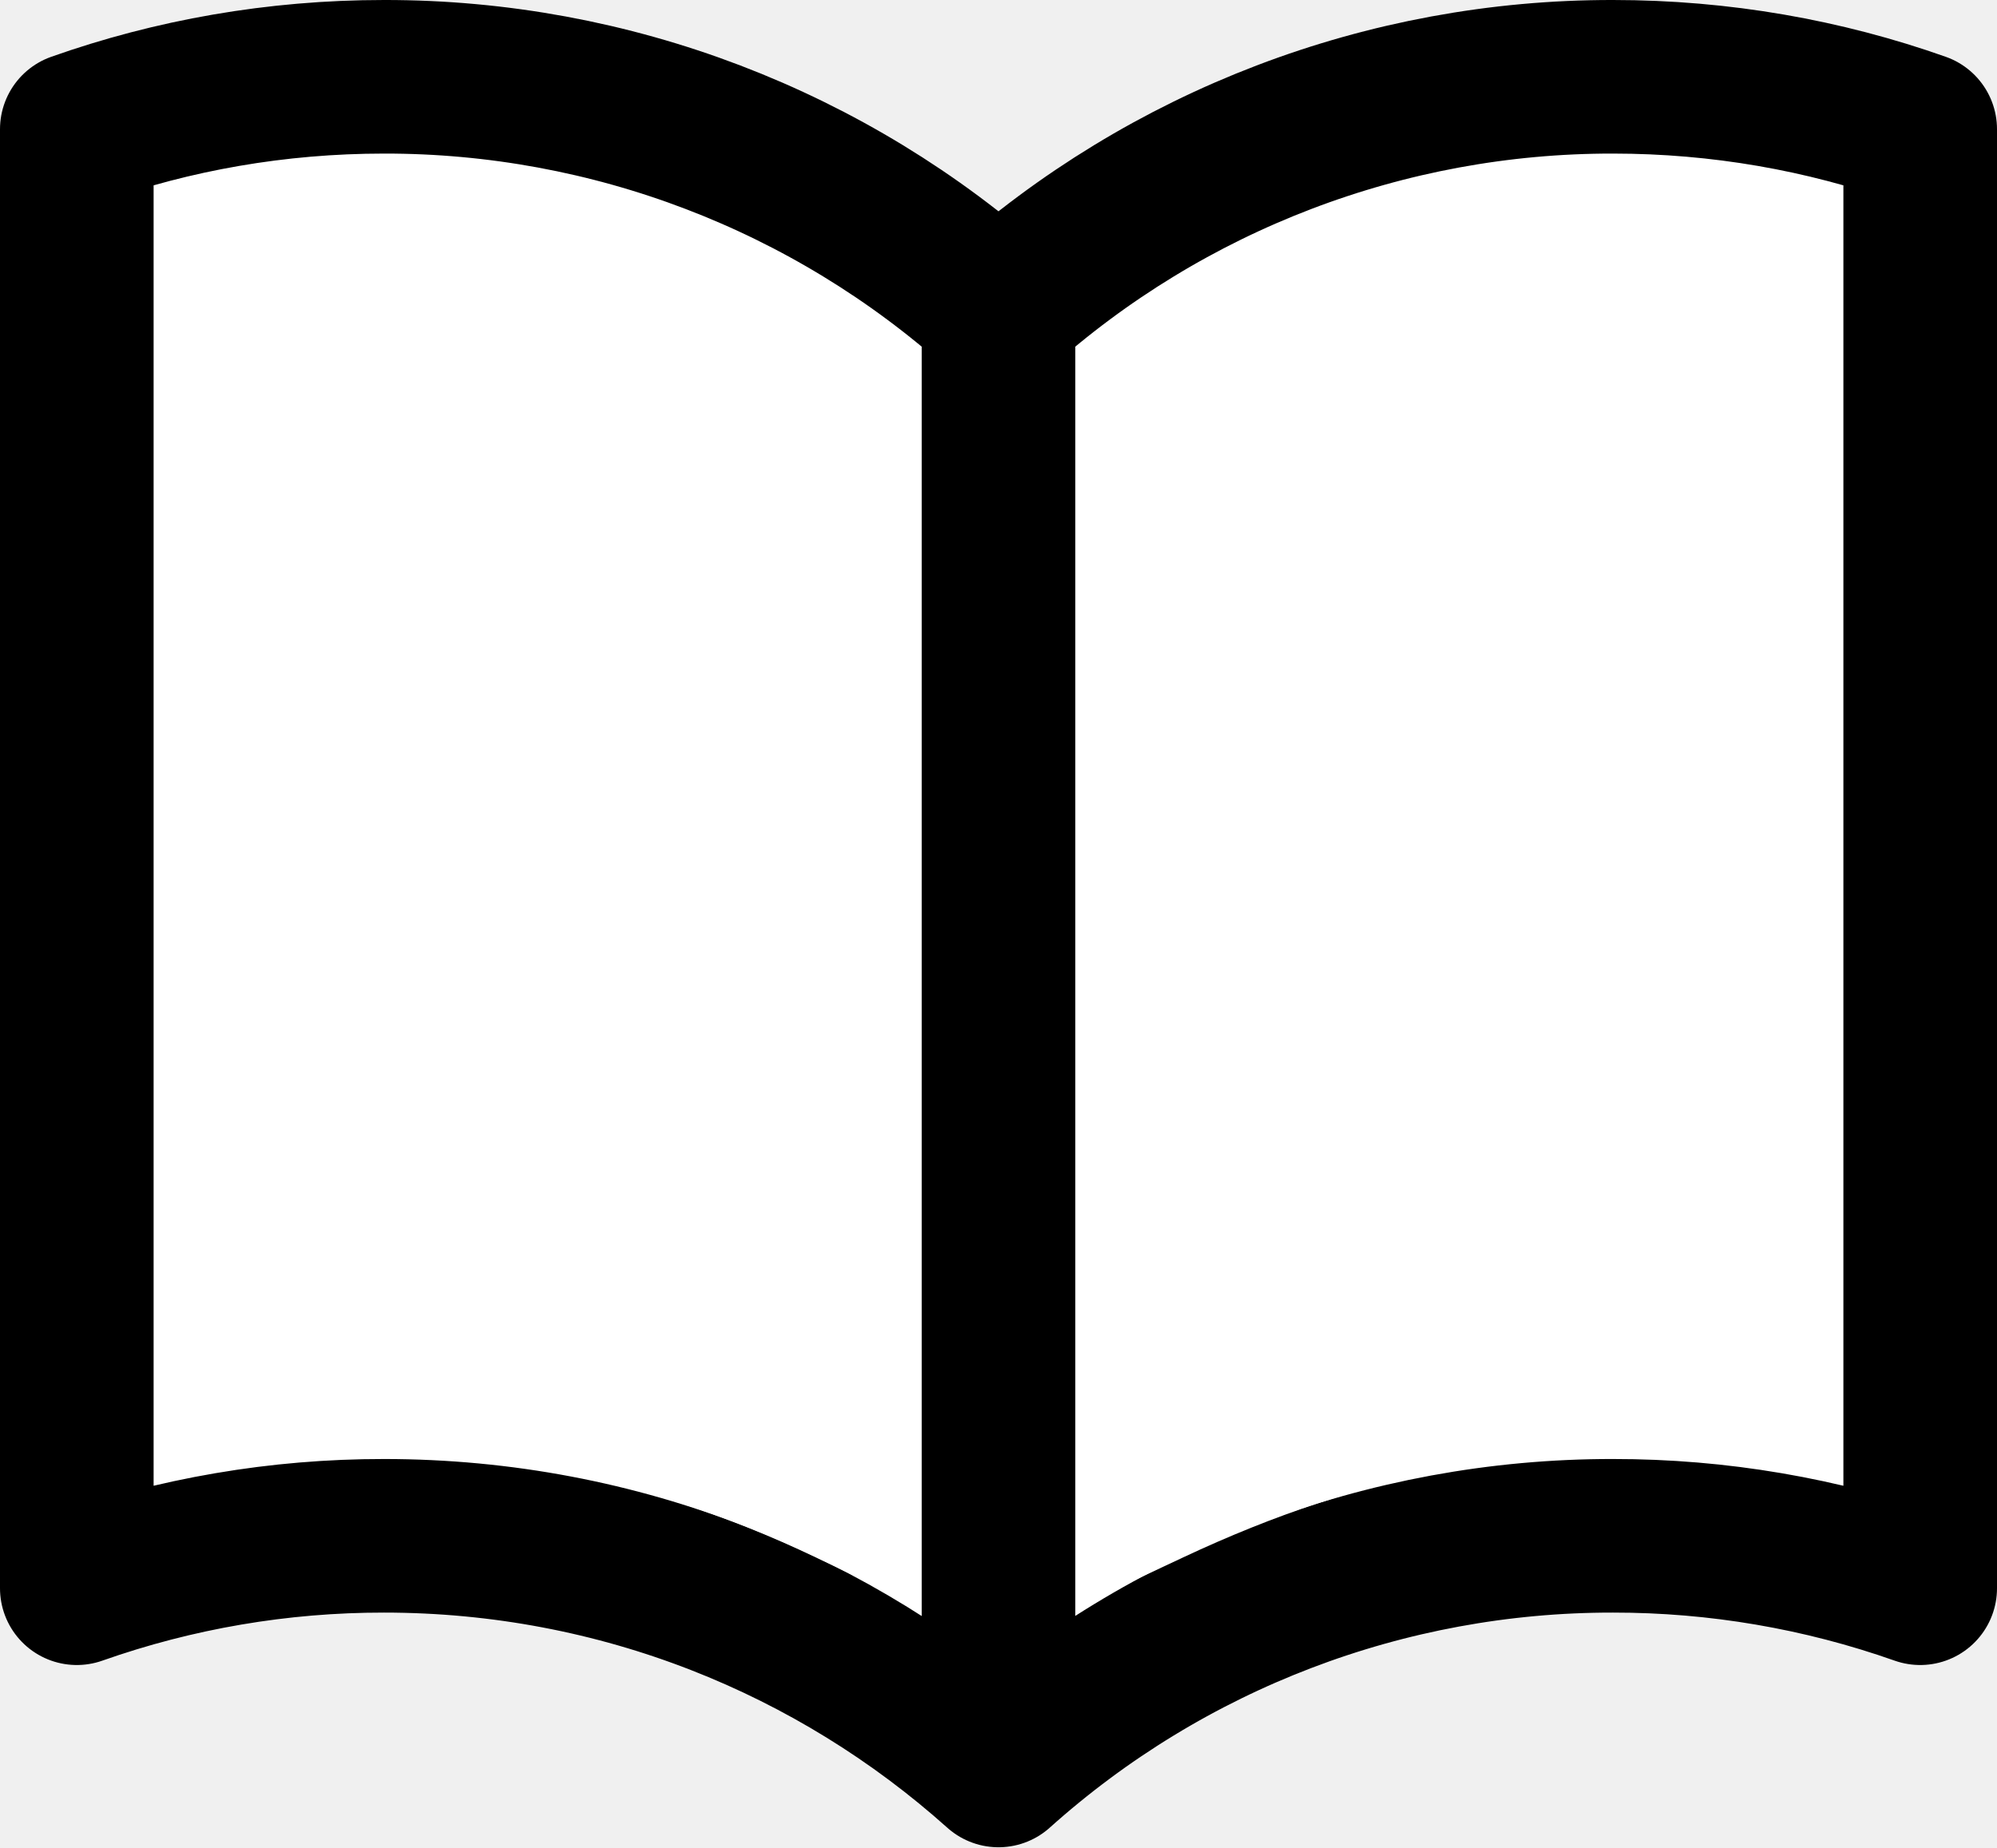
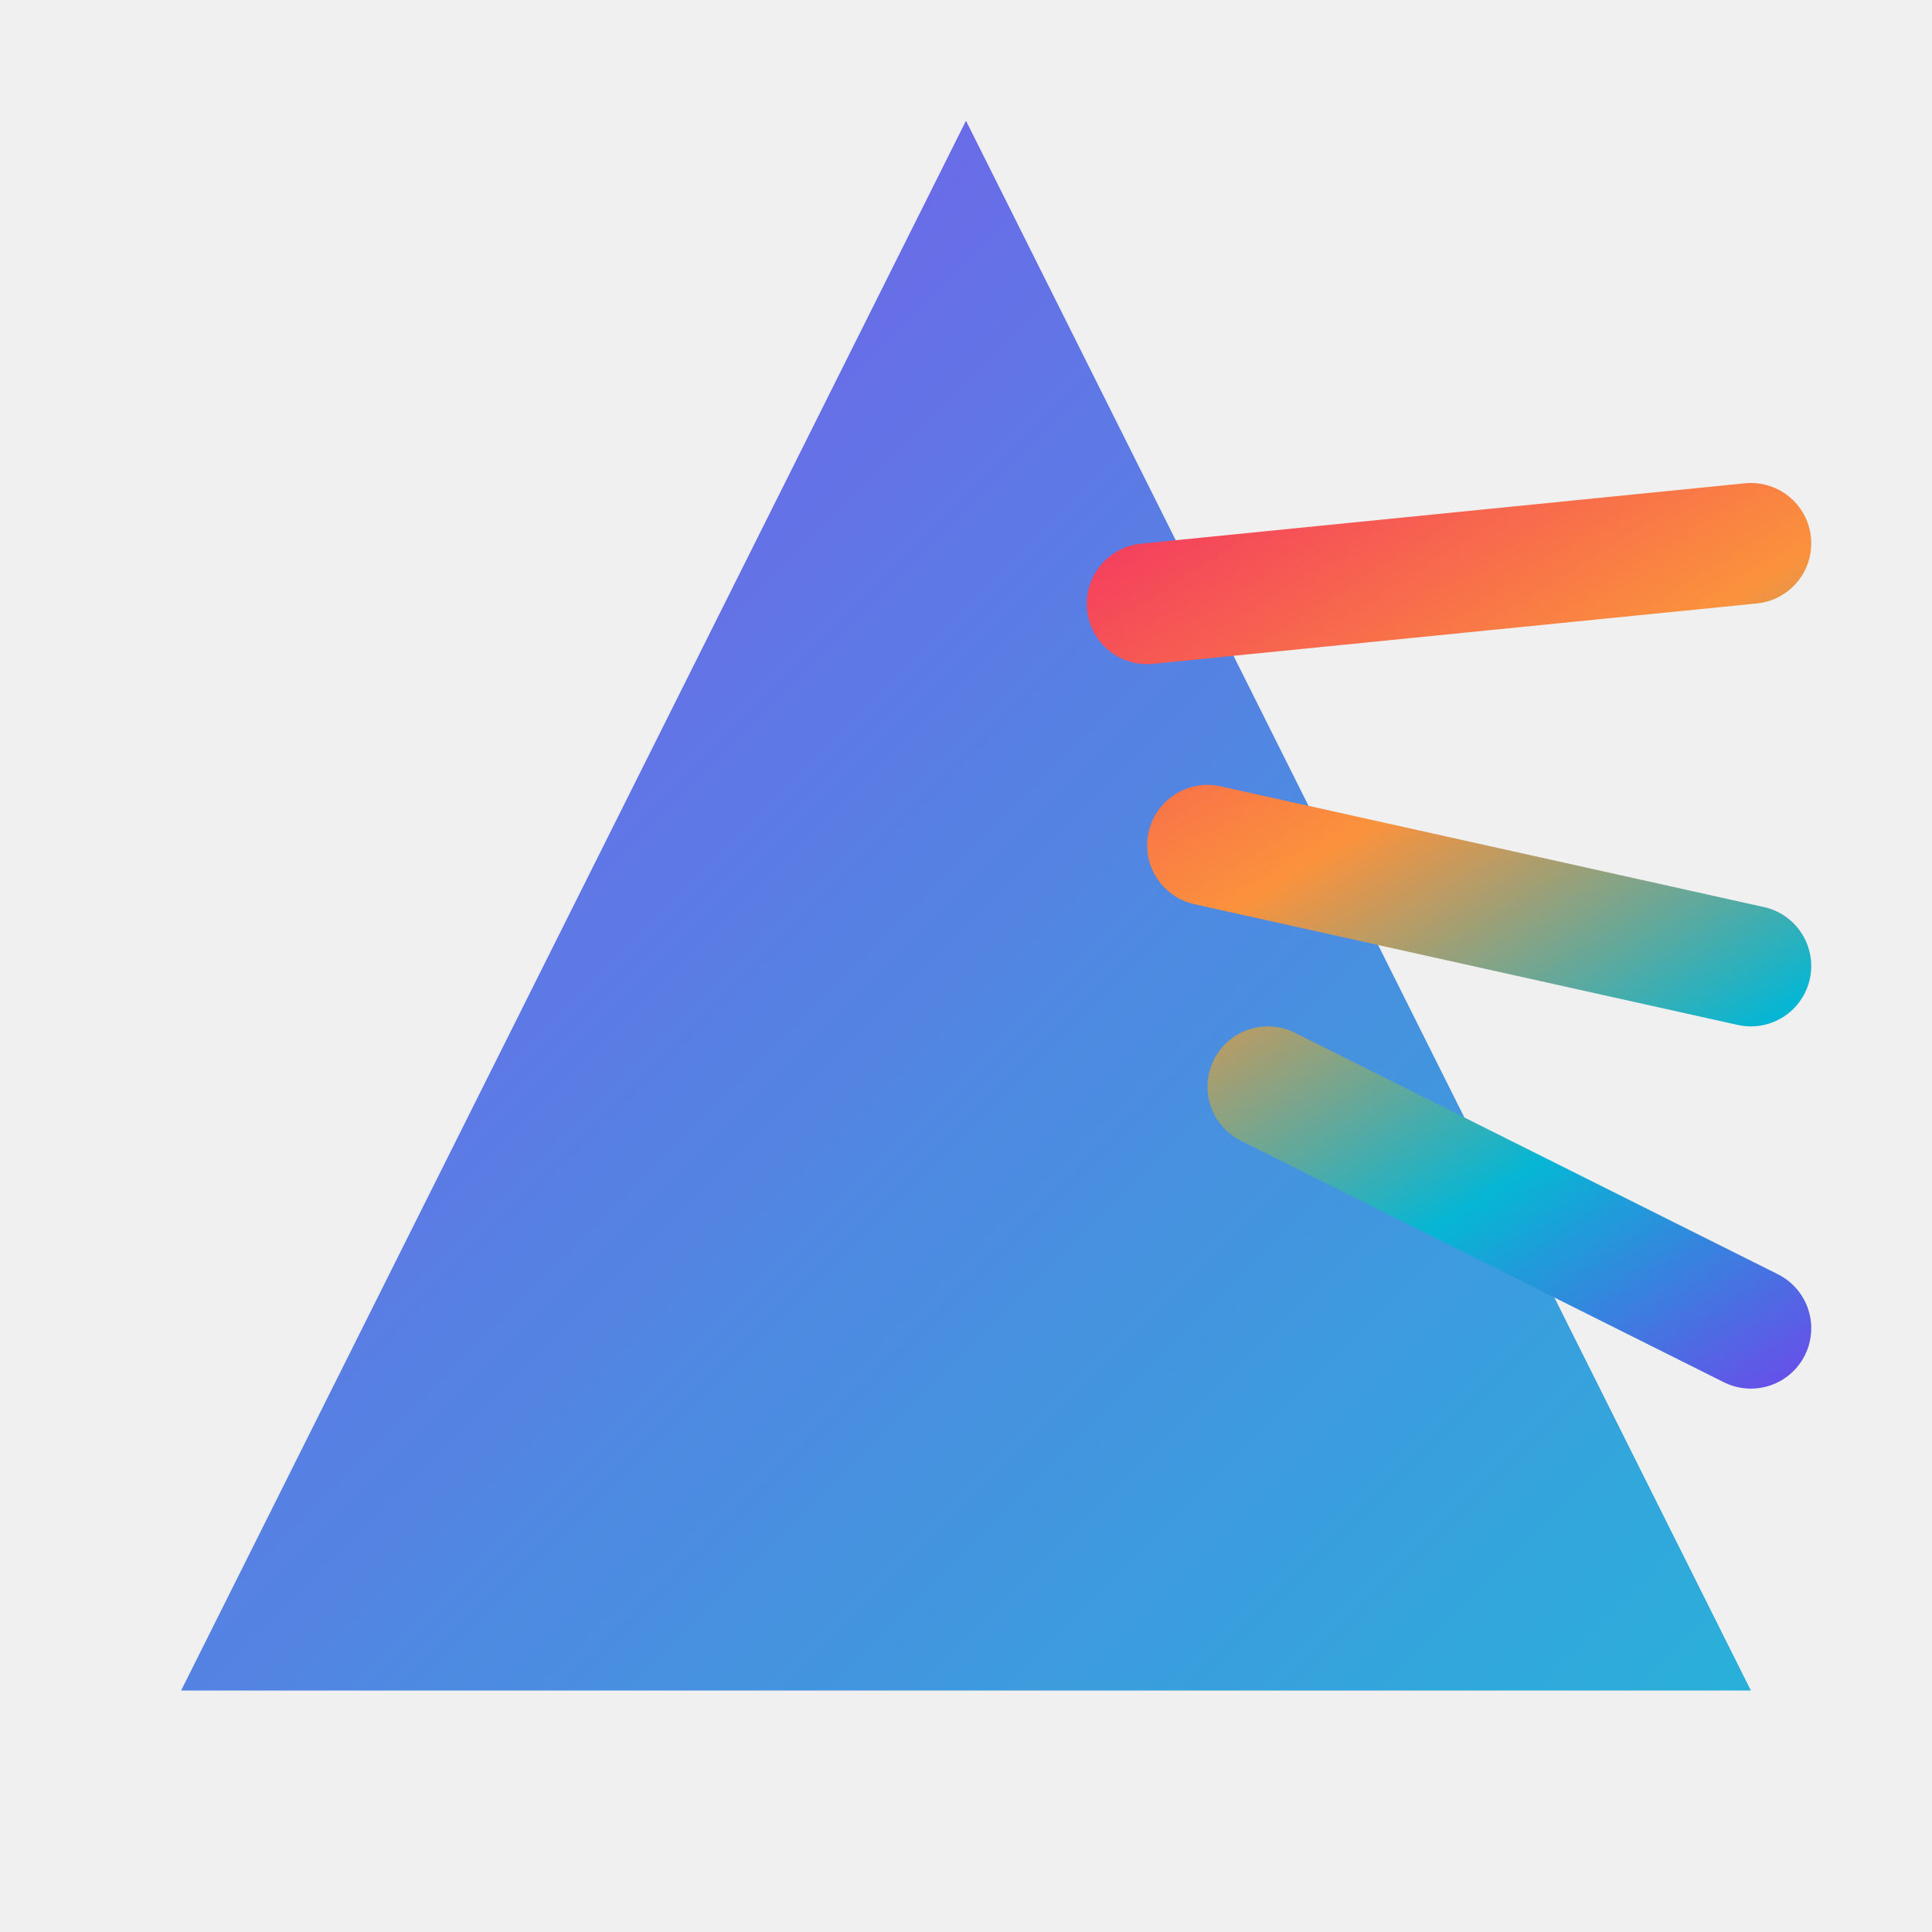
- <svg xmlns="http://www.w3.org/2000/svg" width="26" height="24.056" fill="none" stroke="currentColor" stroke-width="1.5" aria-hidden="true" data-slot="icon" preserveAspectRatio="xMidYMid" viewBox="0 0 19.5 18.042">
-   <path stroke-linecap="round" stroke-linejoin="round" d="M9.75 3.042a8.967 8.967 0 0 0-6-2.292c-1.052 0-2.062.18-3 .512V15.512a8.987 8.987 0 0 1 3-.512c2.305 0 4.408.867 6 2.292m0-14.25a8.966 8.966 0 0 1 6-2.292c1.052 0 2.062.18 3 .512V15.512a8.987 8.987 0 0 0-3-.512 8.967 8.967 0 0 0-6 2.292m0-14.25V17.292" style="display:inline;fill:#fff" />
-   <path stroke="none" d="M7.964 15.21c-1.724-.823-3.448-1.128-5.217-.923-.565.066-1.062.141-1.105.168-.043.027-.078-2.808-.078-6.3V1.808l.576-.116c.925-.186 2.607-.144 3.581.09.976.234 2.325.863 2.888 1.346l.384.33-.028 6.108-.028 6.108ZM10.513 9.558V3.416l.48-.367c.678-.518 1.819-1.036 2.8-1.271.96-.23 2.648-.271 3.567-.087l.576.116v6.348c0 3.491-.035 6.326-.078 6.3-.043-.027-.54-.102-1.105-.168-1.785-.208-3.402.08-5.198.923l-1.042.489z" style="fill:#fff;stroke:#000;stroke-width:0;stroke-linecap:round;stroke-linejoin:round;stroke-dasharray:none;paint-order:stroke fill markers" />
+ <svg xmlns="http://www.w3.org/2000/svg" width="32" height="32" viewBox="0 0 32 32" fill="none">
+   <defs>
+     <linearGradient id="fg" x1="0" y1="0" x2="32" y2="32" gradientUnits="userSpaceOnUse">
+       <stop offset="0%" stop-color="#7c3aed" />
+       <stop offset="100%" stop-color="#06b6d4" />
+     </linearGradient>
+     <linearGradient id="fr" x1="20" y1="8" x2="30" y2="24" gradientUnits="userSpaceOnUse">
+       <stop offset="0%" stop-color="#f43f5e" />
+       <stop offset="33%" stop-color="#fb923c" />
+       <stop offset="66%" stop-color="#06b6d4" />
+       <stop offset="100%" stop-color="#7c3aed" />
+     </linearGradient>
+   </defs>
+   <path d="M16 2L3 28h26L16 2z" fill="url(#fg)" opacity="0.9" />
+   <path d="M20 14l9 2" stroke="url(#fr)" stroke-width="2" stroke-linecap="round" />
+   <path d="M21 18l8 4" stroke="url(#fr)" stroke-width="2" stroke-linecap="round" />
+   <path d="M19 10l10-1" stroke="url(#fr)" stroke-width="2" stroke-linecap="round" />
</svg>
